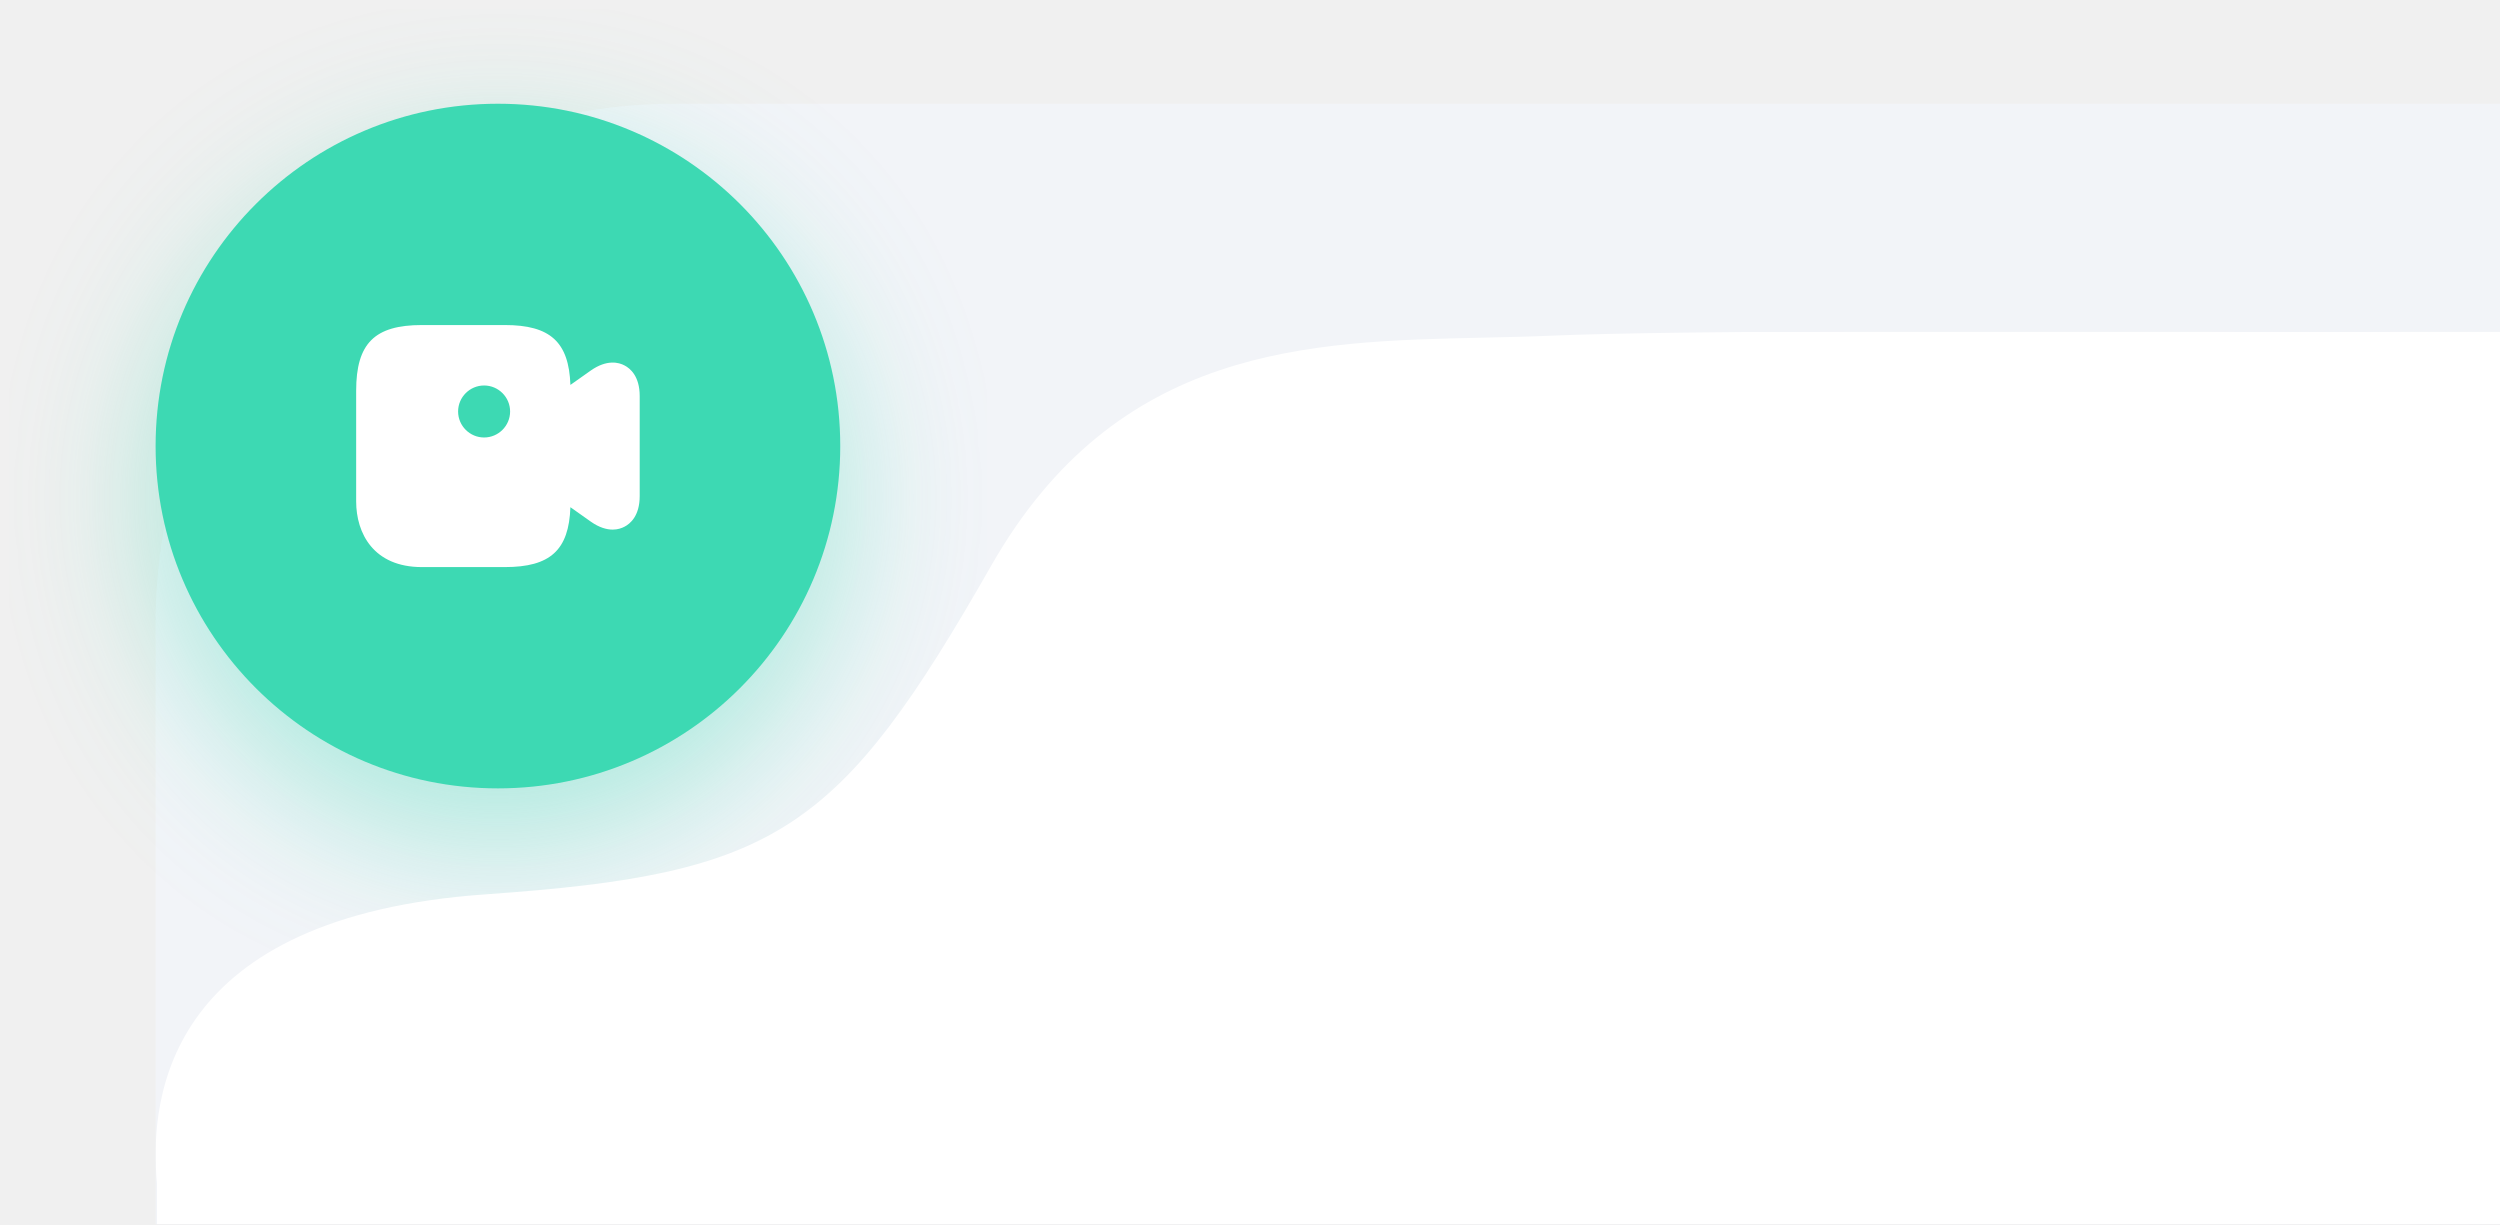
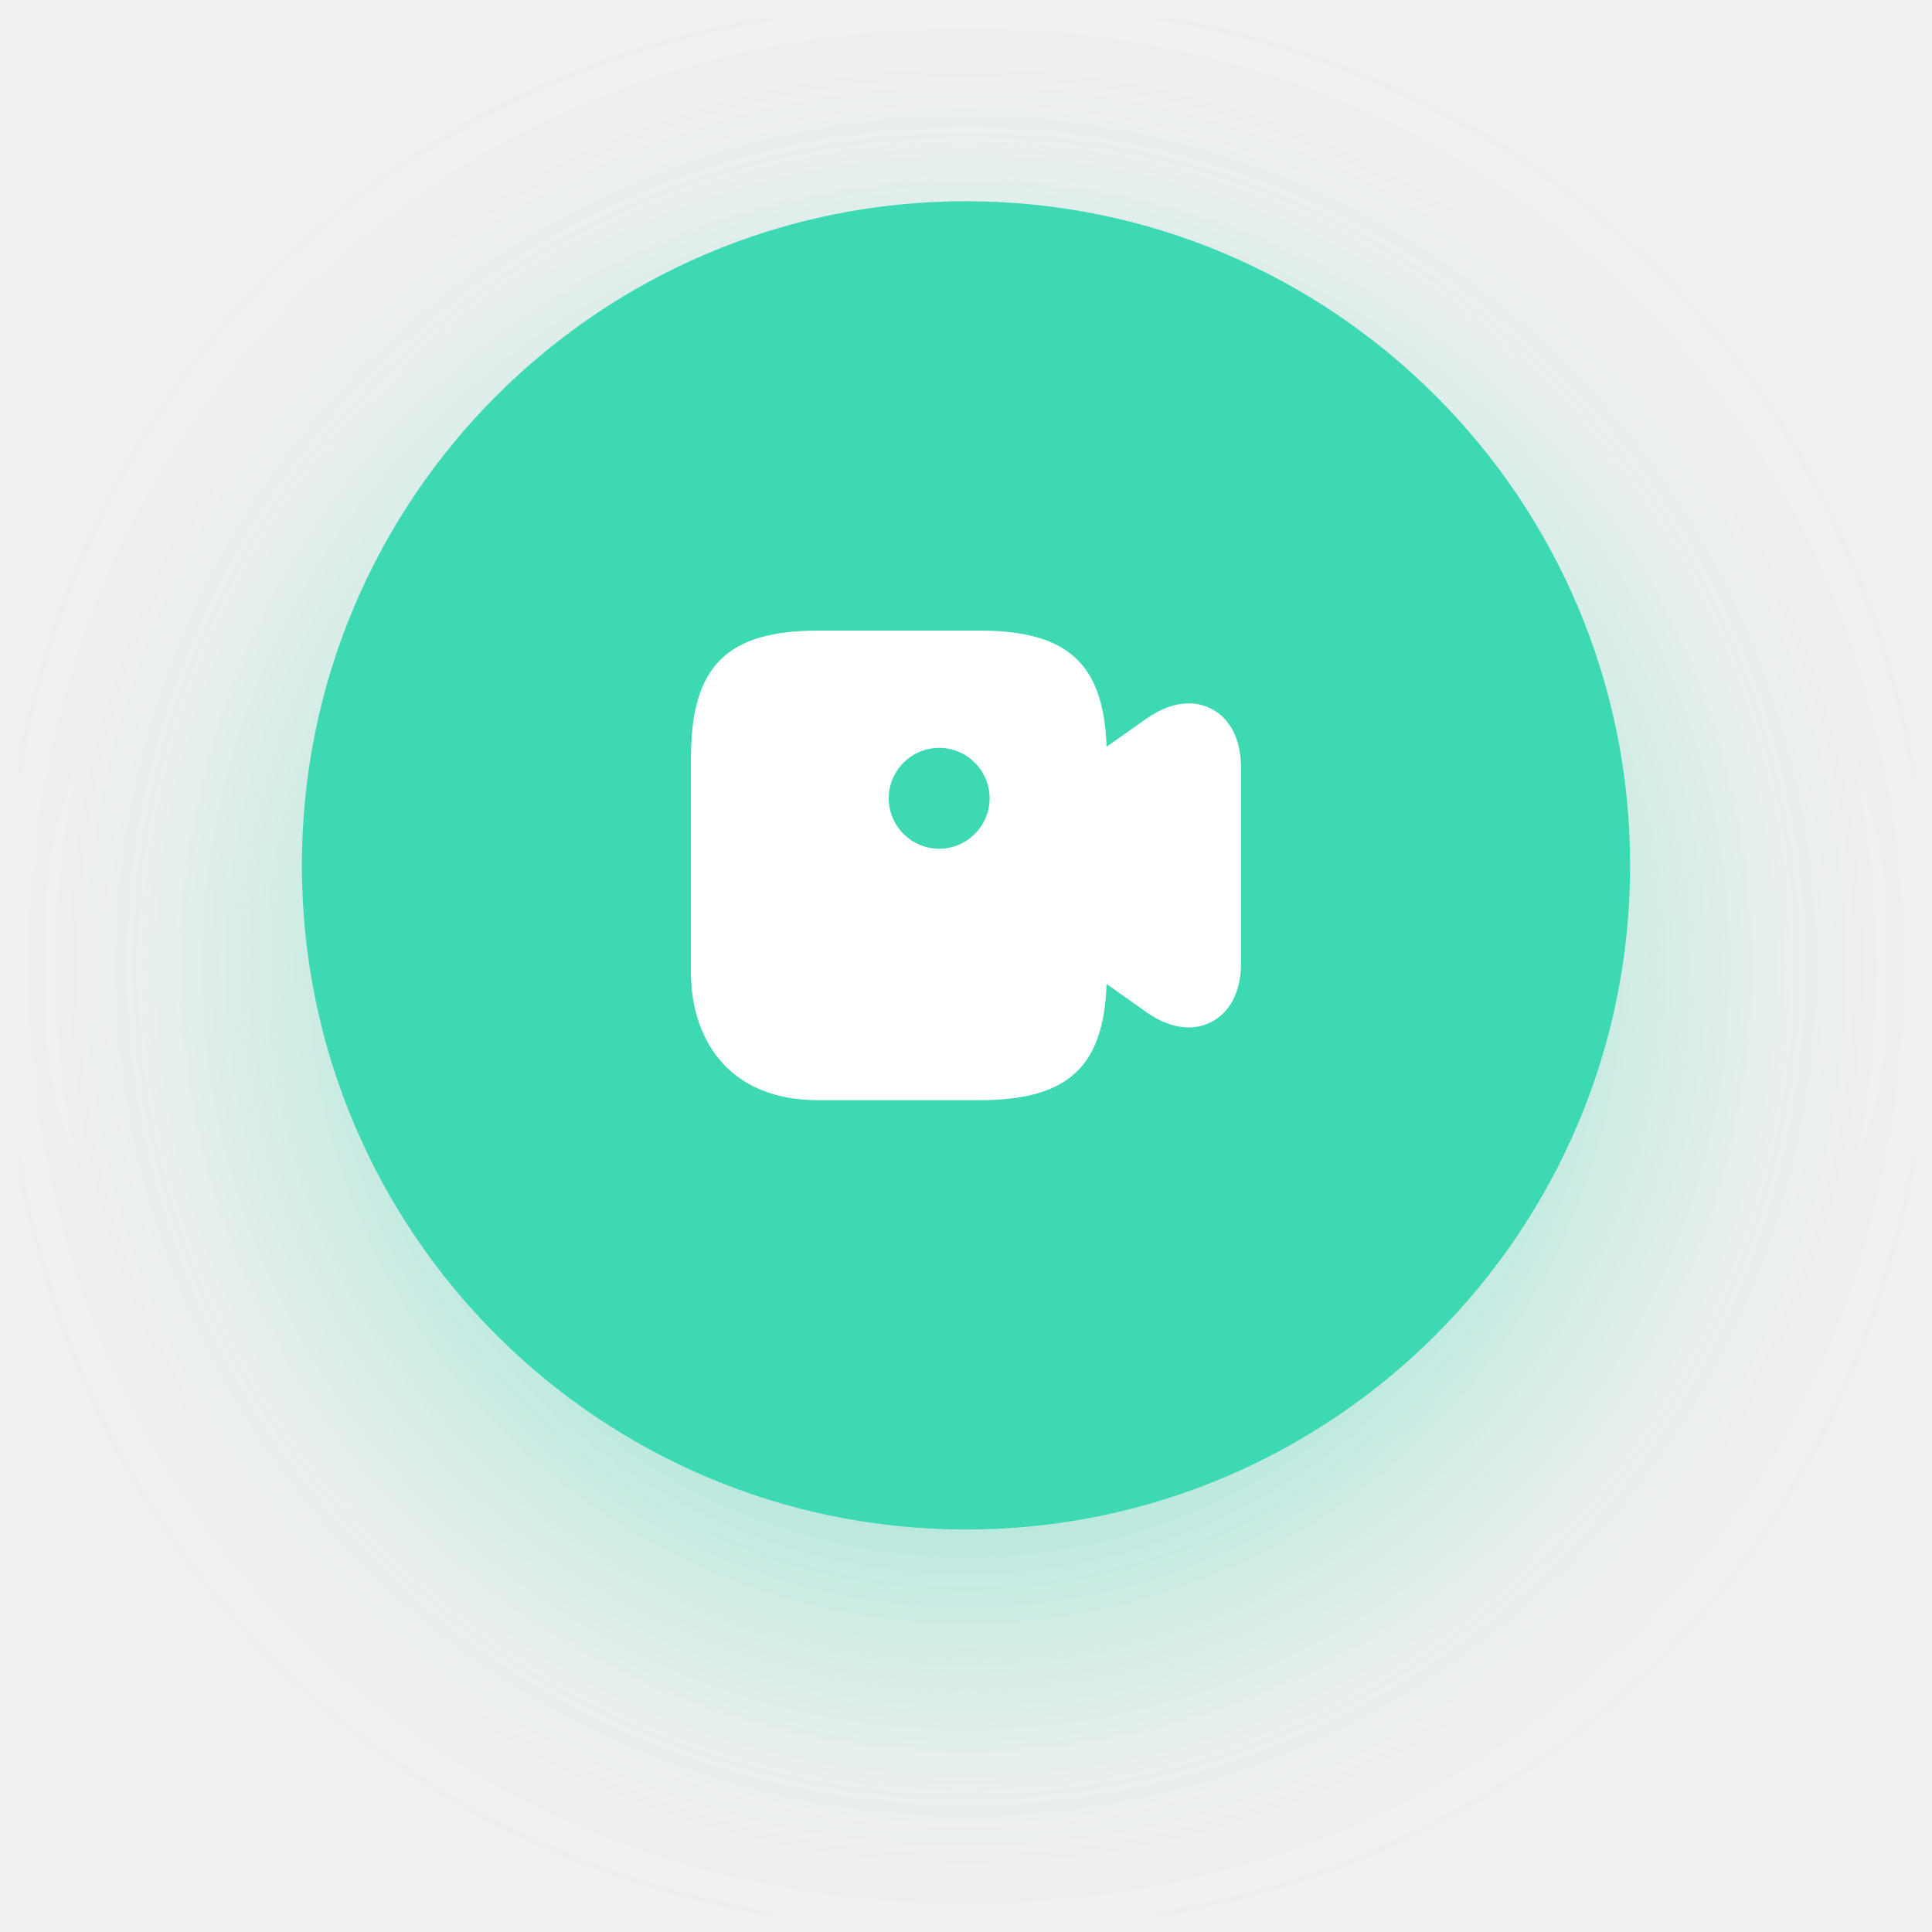
- <svg xmlns="http://www.w3.org/2000/svg" width="241" height="118" viewBox="0 0 241 118" fill="none">
-   <path d="M15 60C15 32.386 37.386 10 65 10H241V118H15V60Z" fill="#F2F4F8" />
+ <svg xmlns="http://www.w3.org/2000/svg" width="96" height="96" viewBox="0 0 96 96" fill="none">
  <g opacity="0.4" filter="url(#filter0_f_228_4006)">
    <circle cx="48" cy="48" r="33" fill="#3DD9B3" />
  </g>
  <circle cx="48" cy="43" r="33" fill="#3DD9B3" />
  <path d="M60.201 35.227C59.654 34.934 58.507 34.627 56.947 35.721L54.987 37.107C54.841 32.961 53.041 31.334 48.667 31.334H40.667C36.107 31.334 34.334 33.107 34.334 37.667V48.334C34.334 51.401 36.001 54.667 40.667 54.667H48.667C53.041 54.667 54.841 53.041 54.987 48.894L56.947 50.281C57.774 50.867 58.494 51.054 59.067 51.054C59.561 51.054 59.947 50.907 60.201 50.774C60.747 50.494 61.667 49.734 61.667 47.827V38.174C61.667 36.267 60.747 35.507 60.201 35.227ZM46.667 42.174C45.294 42.174 44.161 41.054 44.161 39.667C44.161 38.281 45.294 37.161 46.667 37.161C48.041 37.161 49.174 38.281 49.174 39.667C49.174 41.054 48.041 42.174 46.667 42.174Z" fill="white" />
-   <mask id="mask0_228_4006" style="mask-type:alpha" maskUnits="userSpaceOnUse" x="15" y="32" width="226" height="86">
-     <rect x="15" y="32" width="226" height="86" fill="#D9D9D9" />
-   </mask>
-   <g mask="url(#mask0_228_4006)">
-     <path d="M15.133 132.681V114.105C14.327 105.471 16.298 88.346 46.836 86.213C74.884 84.255 80.853 80.301 95.553 54.531C107.653 33.317 126.126 32.916 143.043 32.548C145.259 32.499 147.449 32.452 149.594 32.358C160.963 31.861 198.081 31.802 223.5 32.001C252 32 241 29.71 241 40.501V224.287C241 235.175 232.146 244.001 221.225 244.001H34.775C23.854 244.001 15 235.175 15 224.287V132.681H15.133Z" fill="white" />
-   </g>
  <defs>
    <filter id="filter0_f_228_4006" x="0.875" y="0.875" width="94.25" height="94.25" filterUnits="userSpaceOnUse" color-interpolation-filters="sRGB">
      <feFlood flood-opacity="0" result="BackgroundImageFix" />
      <feBlend mode="normal" in="SourceGraphic" in2="BackgroundImageFix" result="shape" />
      <feGaussianBlur stdDeviation="7.062" result="effect1_foregroundBlur_228_4006" />
    </filter>
  </defs>
</svg>
